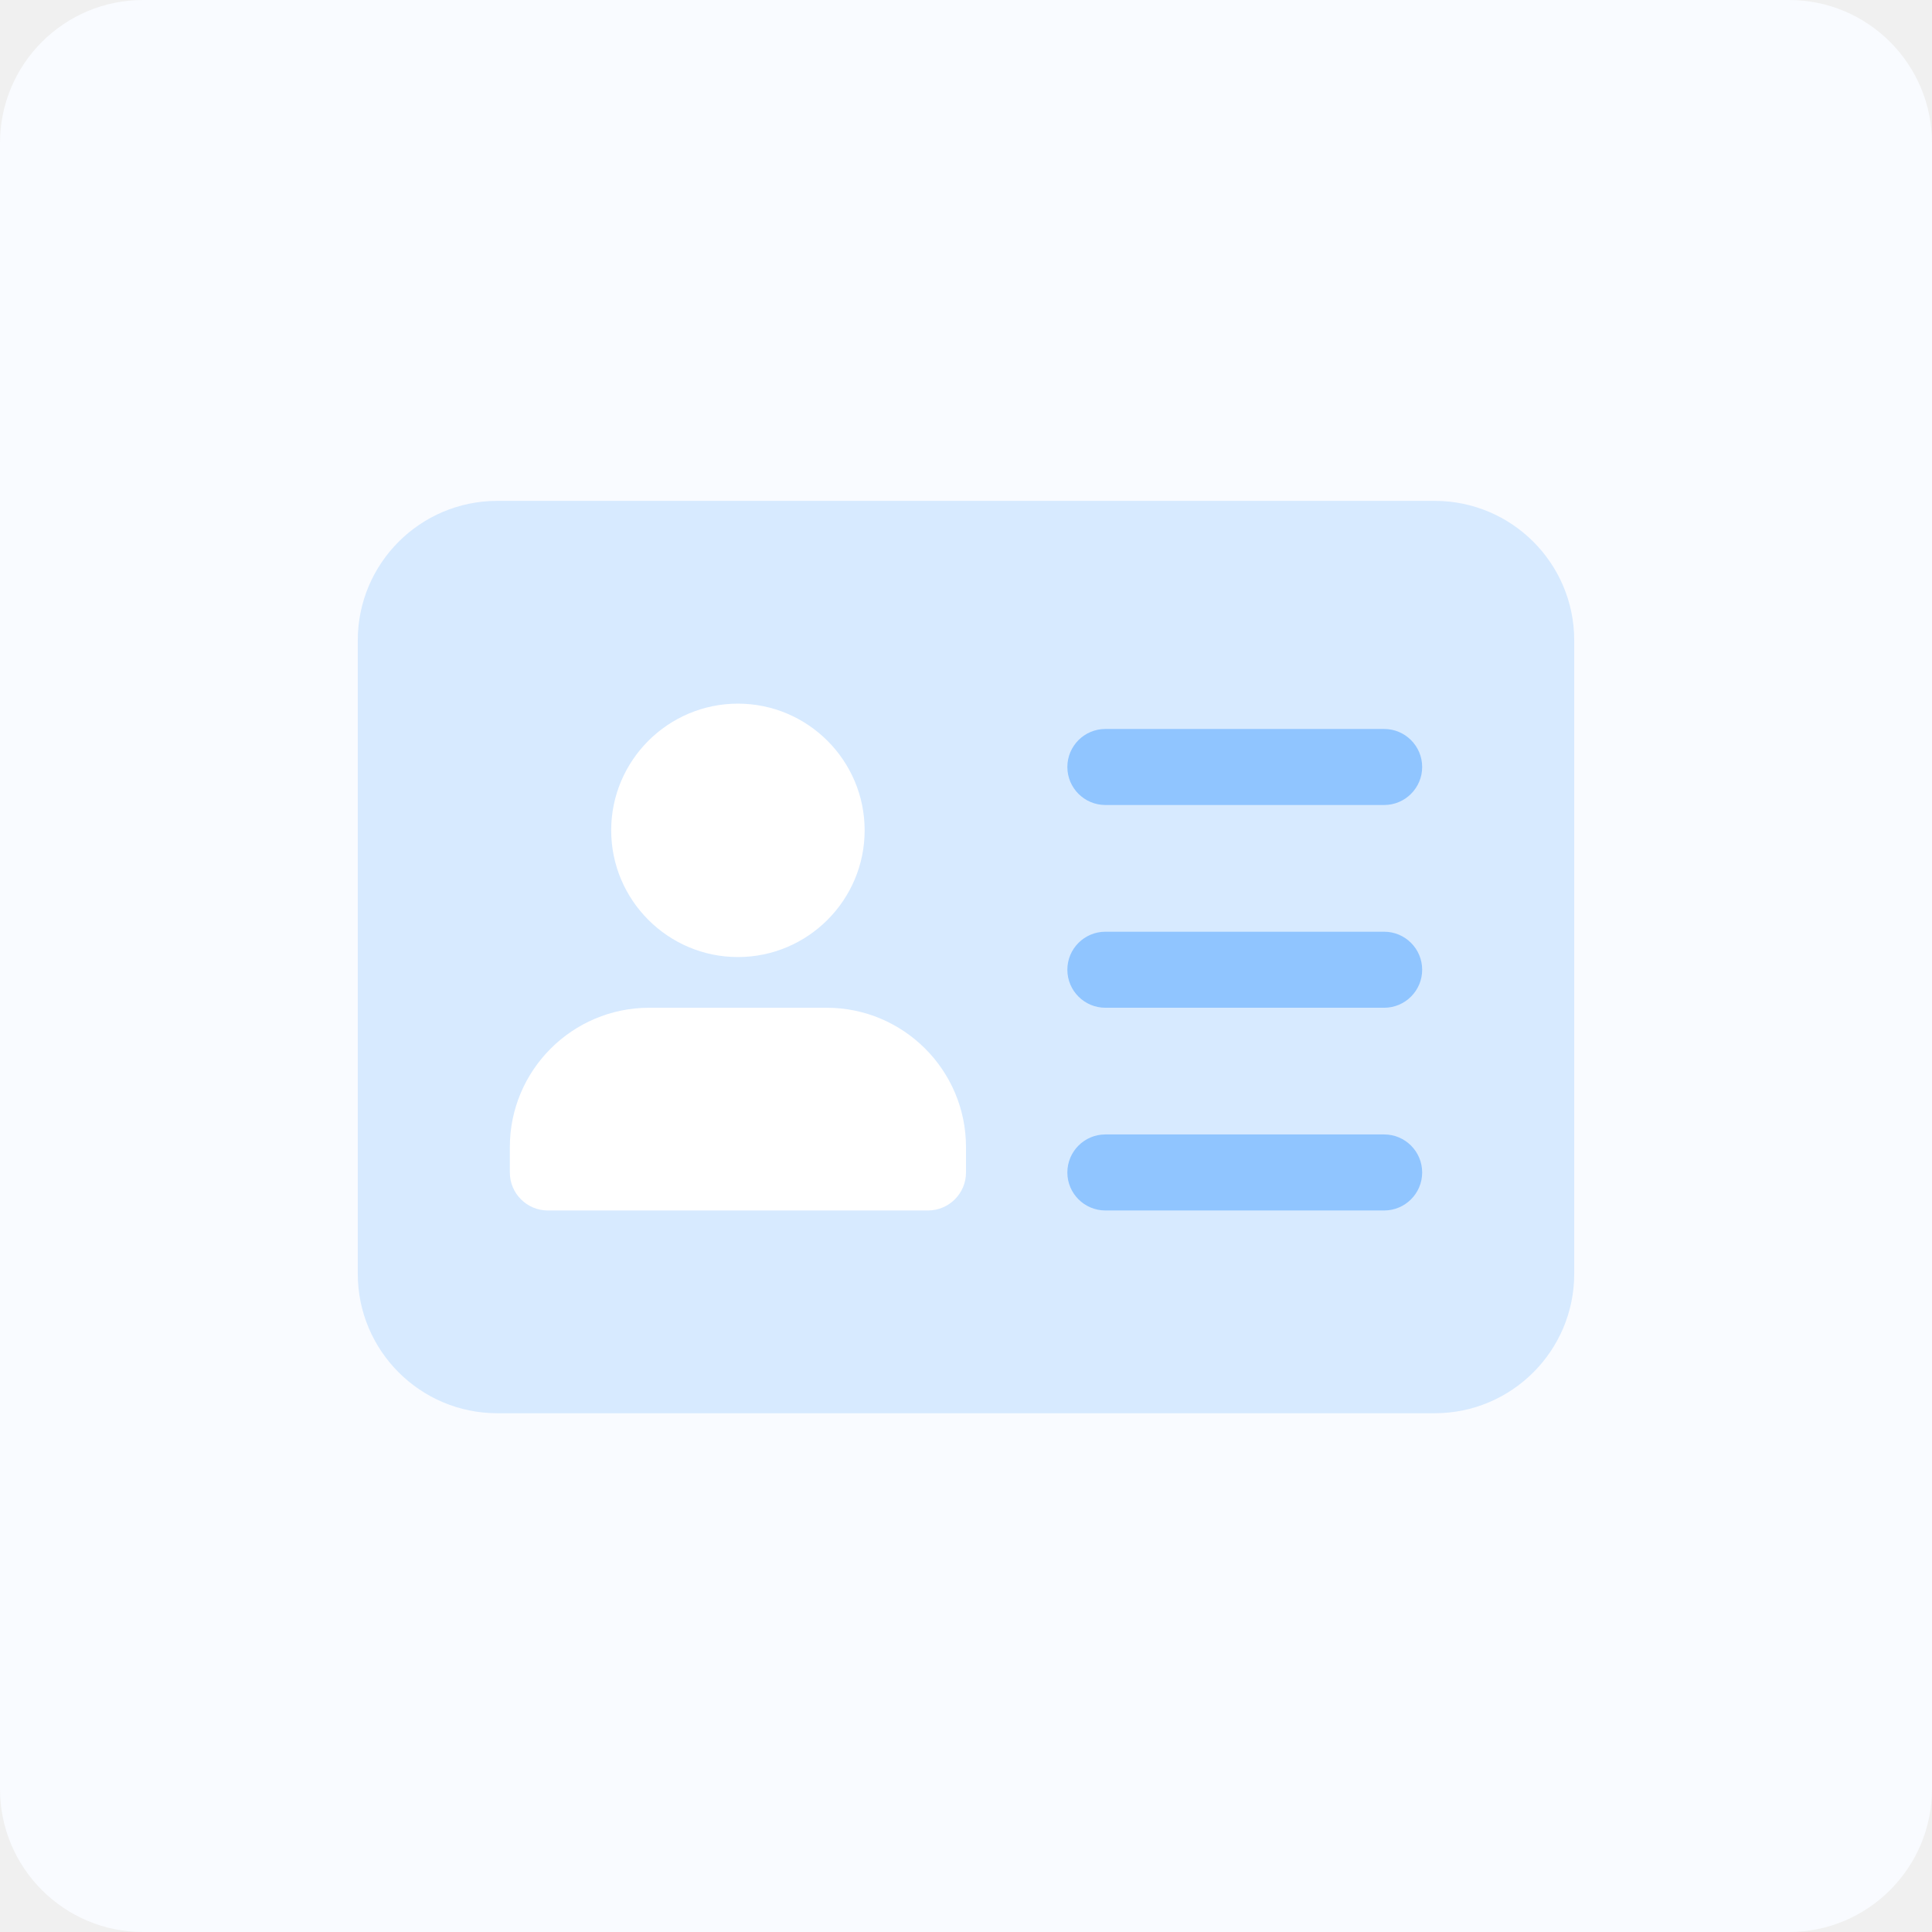
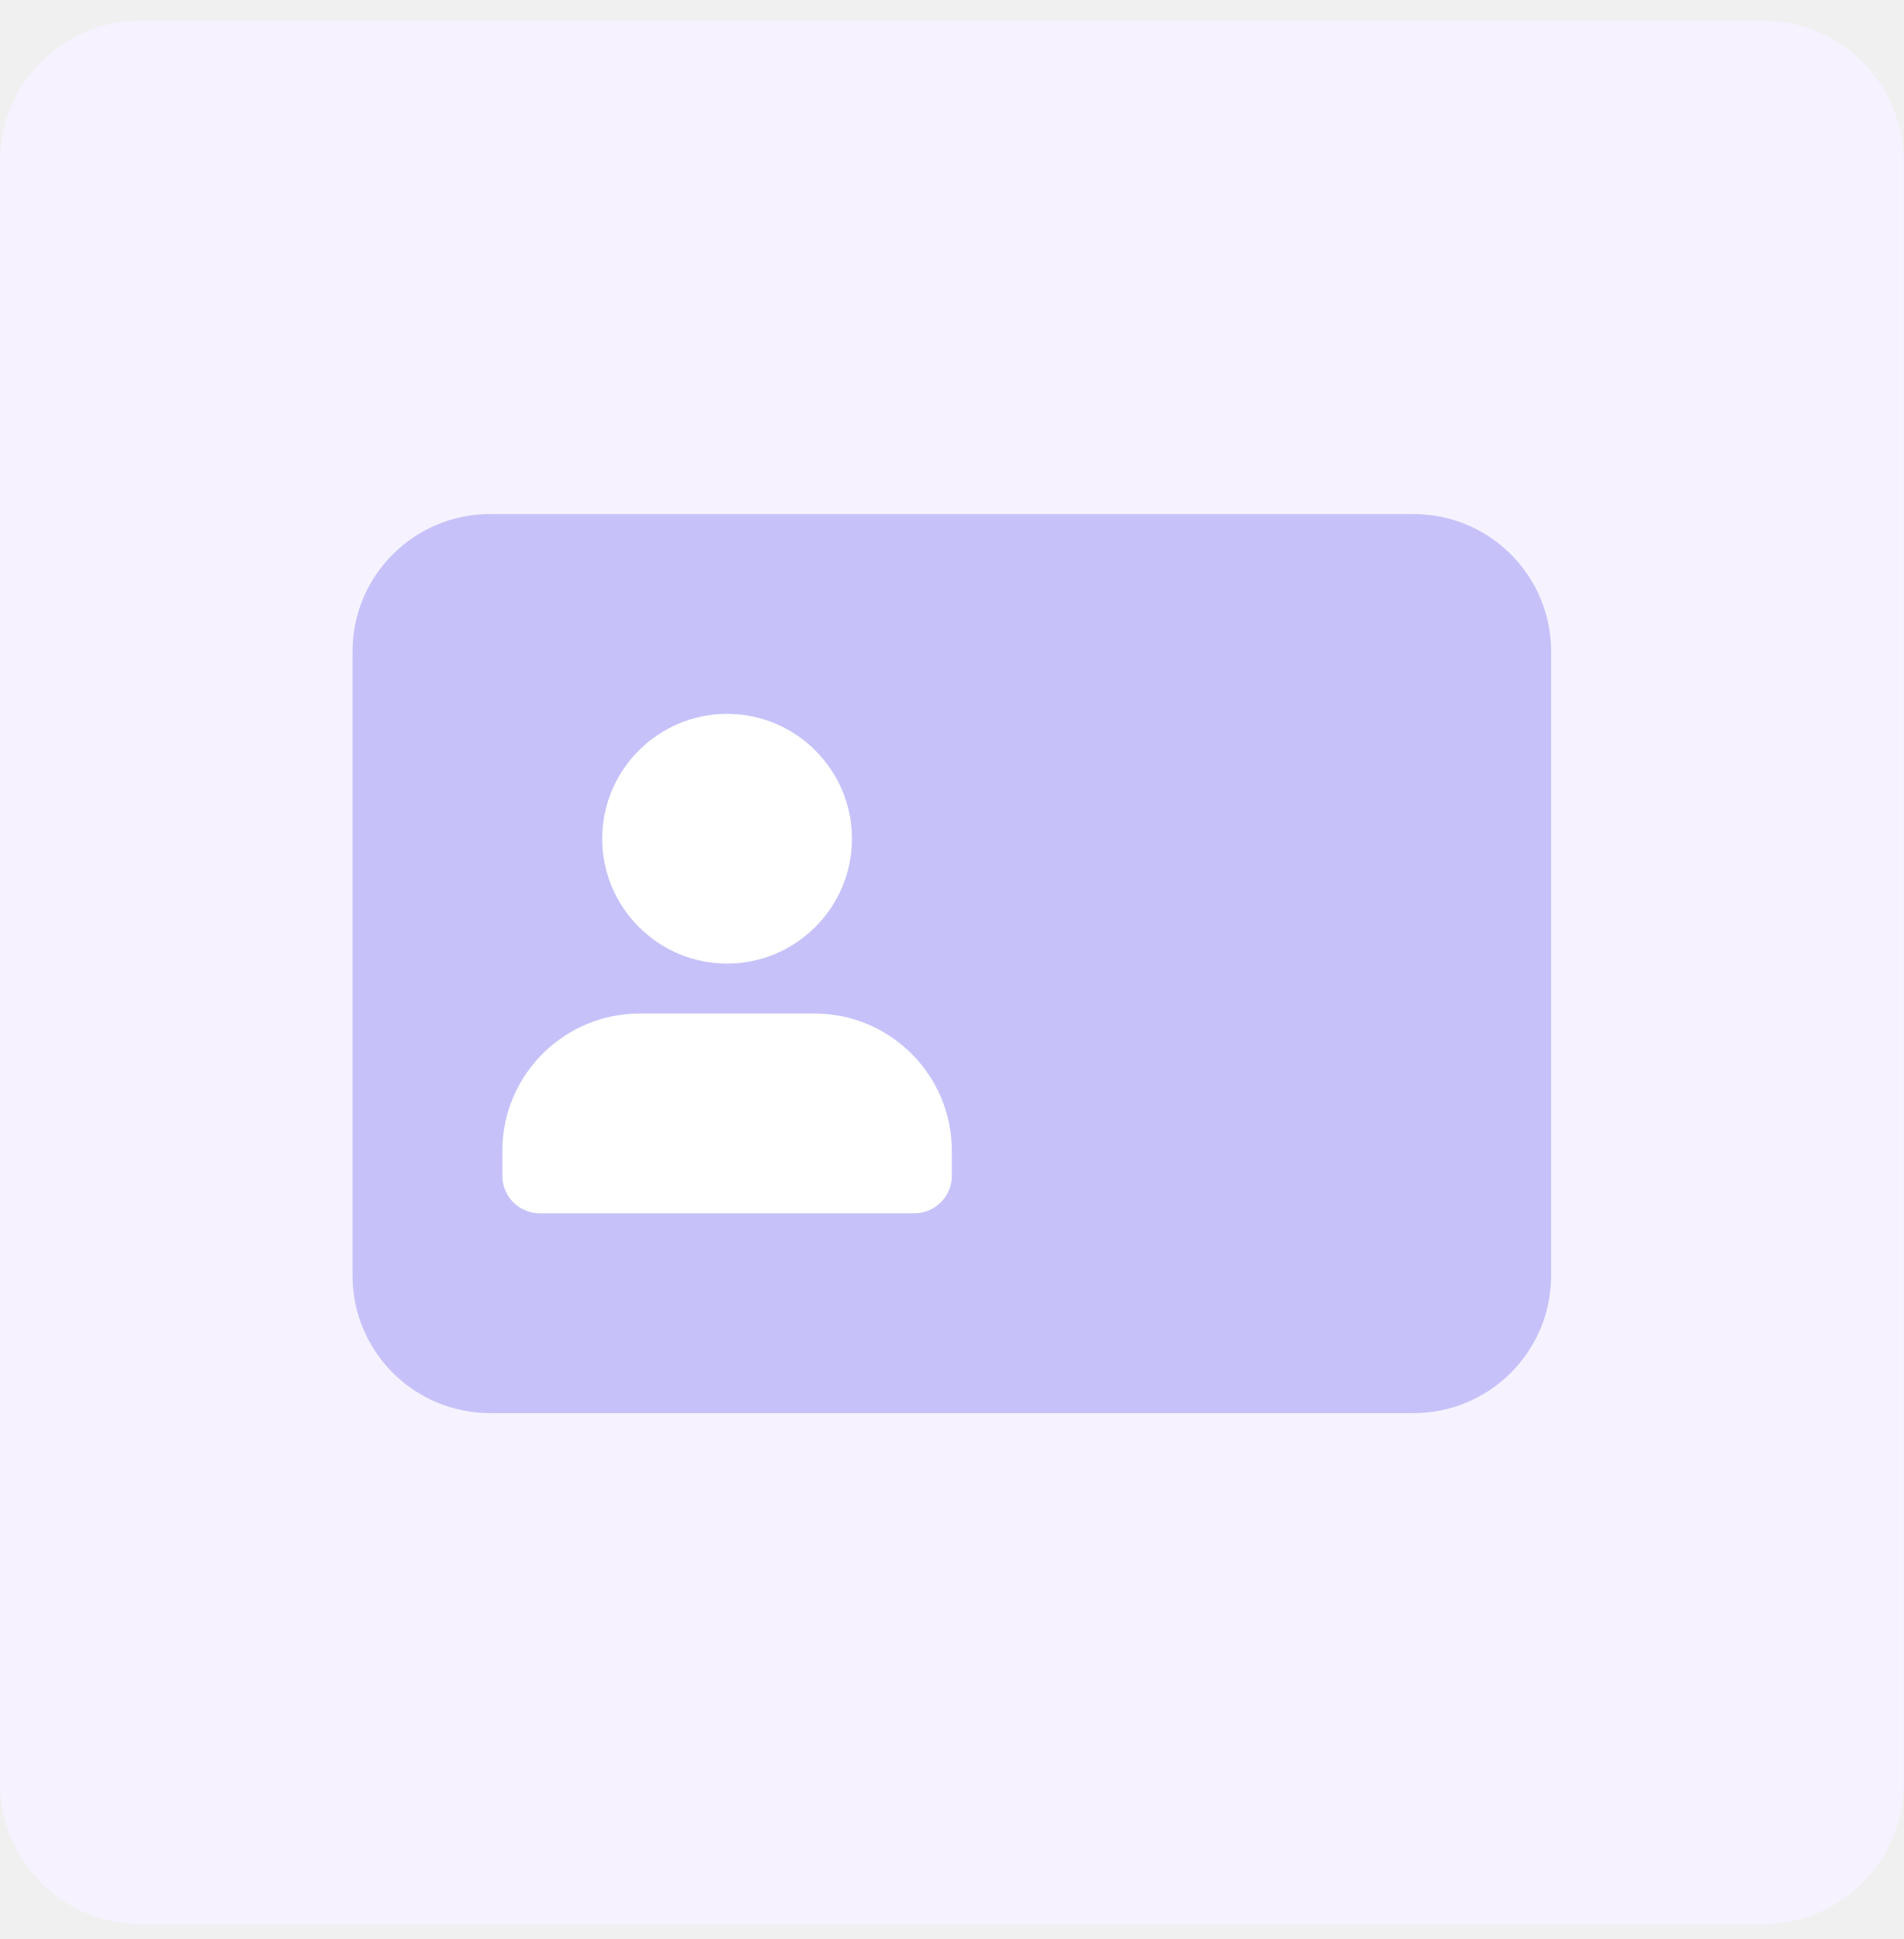
- <svg xmlns="http://www.w3.org/2000/svg" width="54" height="54" viewBox="0 0 54 54" fill="none">
-   <rect width="54" height="54" rx="4" fill="#F9FBFF" />
-   <rect x="29.324" y="19.645" width="11.488" height="4.117" fill="#90C5FF" />
-   <rect x="29.324" y="25.488" width="11.488" height="4.117" fill="#90C5FF" />
-   <rect x="29.324" y="30.801" width="11.488" height="4.117" fill="#90C5FF" />
-   <rect x="12.922" y="18.781" width="15.738" height="16.402" fill="white" />
-   <path d="M40.104 14C40.104 14 40.104 14 40.104 14H13.896C11.747 14 10 15.747 10 17.896V35.604C10 37.753 11.747 39.5 13.896 39.5H40.104C42.253 39.5 44 37.753 44 35.604V17.896C44 15.747 42.253 14 40.104 14C40.104 14 40.104 14 40.104 14ZM20.625 19.667C22.577 19.667 24.167 21.256 24.167 23.208C24.167 25.16 22.577 26.75 20.625 26.75C18.673 26.75 17.083 25.16 17.083 23.208C17.083 21.256 18.673 19.667 20.625 19.667ZM27 32.771C27 33.357 26.524 33.833 25.938 33.833H15.312C14.726 33.833 14.25 33.357 14.25 32.771V32.062C14.25 29.913 15.997 28.167 18.146 28.167H23.104C25.253 28.167 27 29.913 27 32.062V32.771ZM38.688 33.833H30.896C30.309 33.833 29.833 33.357 29.833 32.771C29.833 32.184 30.309 31.708 30.896 31.708H38.688C39.274 31.708 39.75 32.184 39.75 32.771C39.75 33.357 39.274 33.833 38.688 33.833ZM38.688 28.167H30.896C30.309 28.167 29.833 27.691 29.833 27.104C29.833 26.518 30.309 26.042 30.896 26.042H38.688C39.274 26.042 39.75 26.518 39.75 27.104C39.75 27.691 39.274 28.167 38.688 28.167ZM38.688 22.5H30.896C30.309 22.5 29.833 22.024 29.833 21.438C29.833 20.851 30.309 20.375 30.896 20.375H38.688C39.274 20.375 39.75 20.851 39.75 21.438C39.75 22.024 39.274 22.5 38.688 22.5Z" fill="#D7EAFF" />
+ <svg xmlns="http://www.w3.org/2000/svg" width="54" height="55" viewBox="0 0 54 55" fill="none">
+   <g clip-path="url(#clip0)">
+     <path d="M50 0.582H4C1.791 0.582 0 2.373 0 4.582V50.582C0 52.791 1.791 54.582 4 54.582H50C52.209 54.582 54 52.791 54 50.582V4.582C54 2.373 52.209 0.582 50 0.582Z" fill="#F6F2FF" />
+     <path d="M40.812 20.227H29.324V24.344H40.812V20.227Z" fill="#C6C2F9" />
+     <path d="M40.812 26.07H29.324V30.188H40.812V26.07Z" fill="#C6C2F9" />
+     <path d="M40.812 31.383H29.324V35.5H40.812V31.383Z" fill="#C6C2F9" />
+     <path d="M28.66 19.363H12.922V35.766H28.66V19.363Z" fill="white" />
+     <path d="M40.104 14.582H13.896C11.747 14.582 10 16.329 10 18.478V36.186C10 38.335 11.747 40.082 13.896 40.082H40.104C42.253 40.082 44 38.335 44 36.186V18.478C44 16.329 42.253 14.582 40.104 14.582ZM20.625 20.249C22.577 20.249 24.167 21.838 24.167 23.79C24.167 25.742 22.577 27.332 20.625 27.332C18.673 27.332 17.083 25.742 17.083 23.79C17.083 21.838 18.673 20.249 20.625 20.249ZM27 33.353C27 33.939 26.524 34.415 25.938 34.415H15.312C14.726 34.415 14.25 33.939 14.25 33.353V32.645C14.25 30.495 15.997 28.749 18.146 28.749H23.104C25.253 28.749 27 30.495 27 32.645V33.353ZM38.688 34.415H30.896C30.309 34.415 29.833 33.939 29.833 33.353C29.833 32.766 30.309 32.29 30.896 32.29H38.688C39.274 32.29 39.75 32.766 39.75 33.353C39.75 33.939 39.274 34.415 38.688 34.415ZM38.688 28.749H30.896C30.309 28.749 29.833 28.273 29.833 27.686C29.833 27.1 30.309 26.624 30.896 26.624H38.688C39.274 26.624 39.75 27.1 39.75 27.686C39.75 28.273 39.274 28.749 38.688 28.749ZM38.688 23.082H30.896C30.309 23.082 29.833 22.606 29.833 22.02C29.833 21.433 30.309 20.957 30.896 20.957H38.688C39.274 20.957 39.75 21.433 39.75 22.02C39.75 22.606 39.274 23.082 38.688 23.082Z" fill="#C6C2F9" />
+   </g>
+   <defs>
+     <clipPath id="clip0">
+       <rect width="54" height="54" fill="white" transform="translate(0 0.582031)" />
+     </clipPath>
+   </defs>
</svg>
